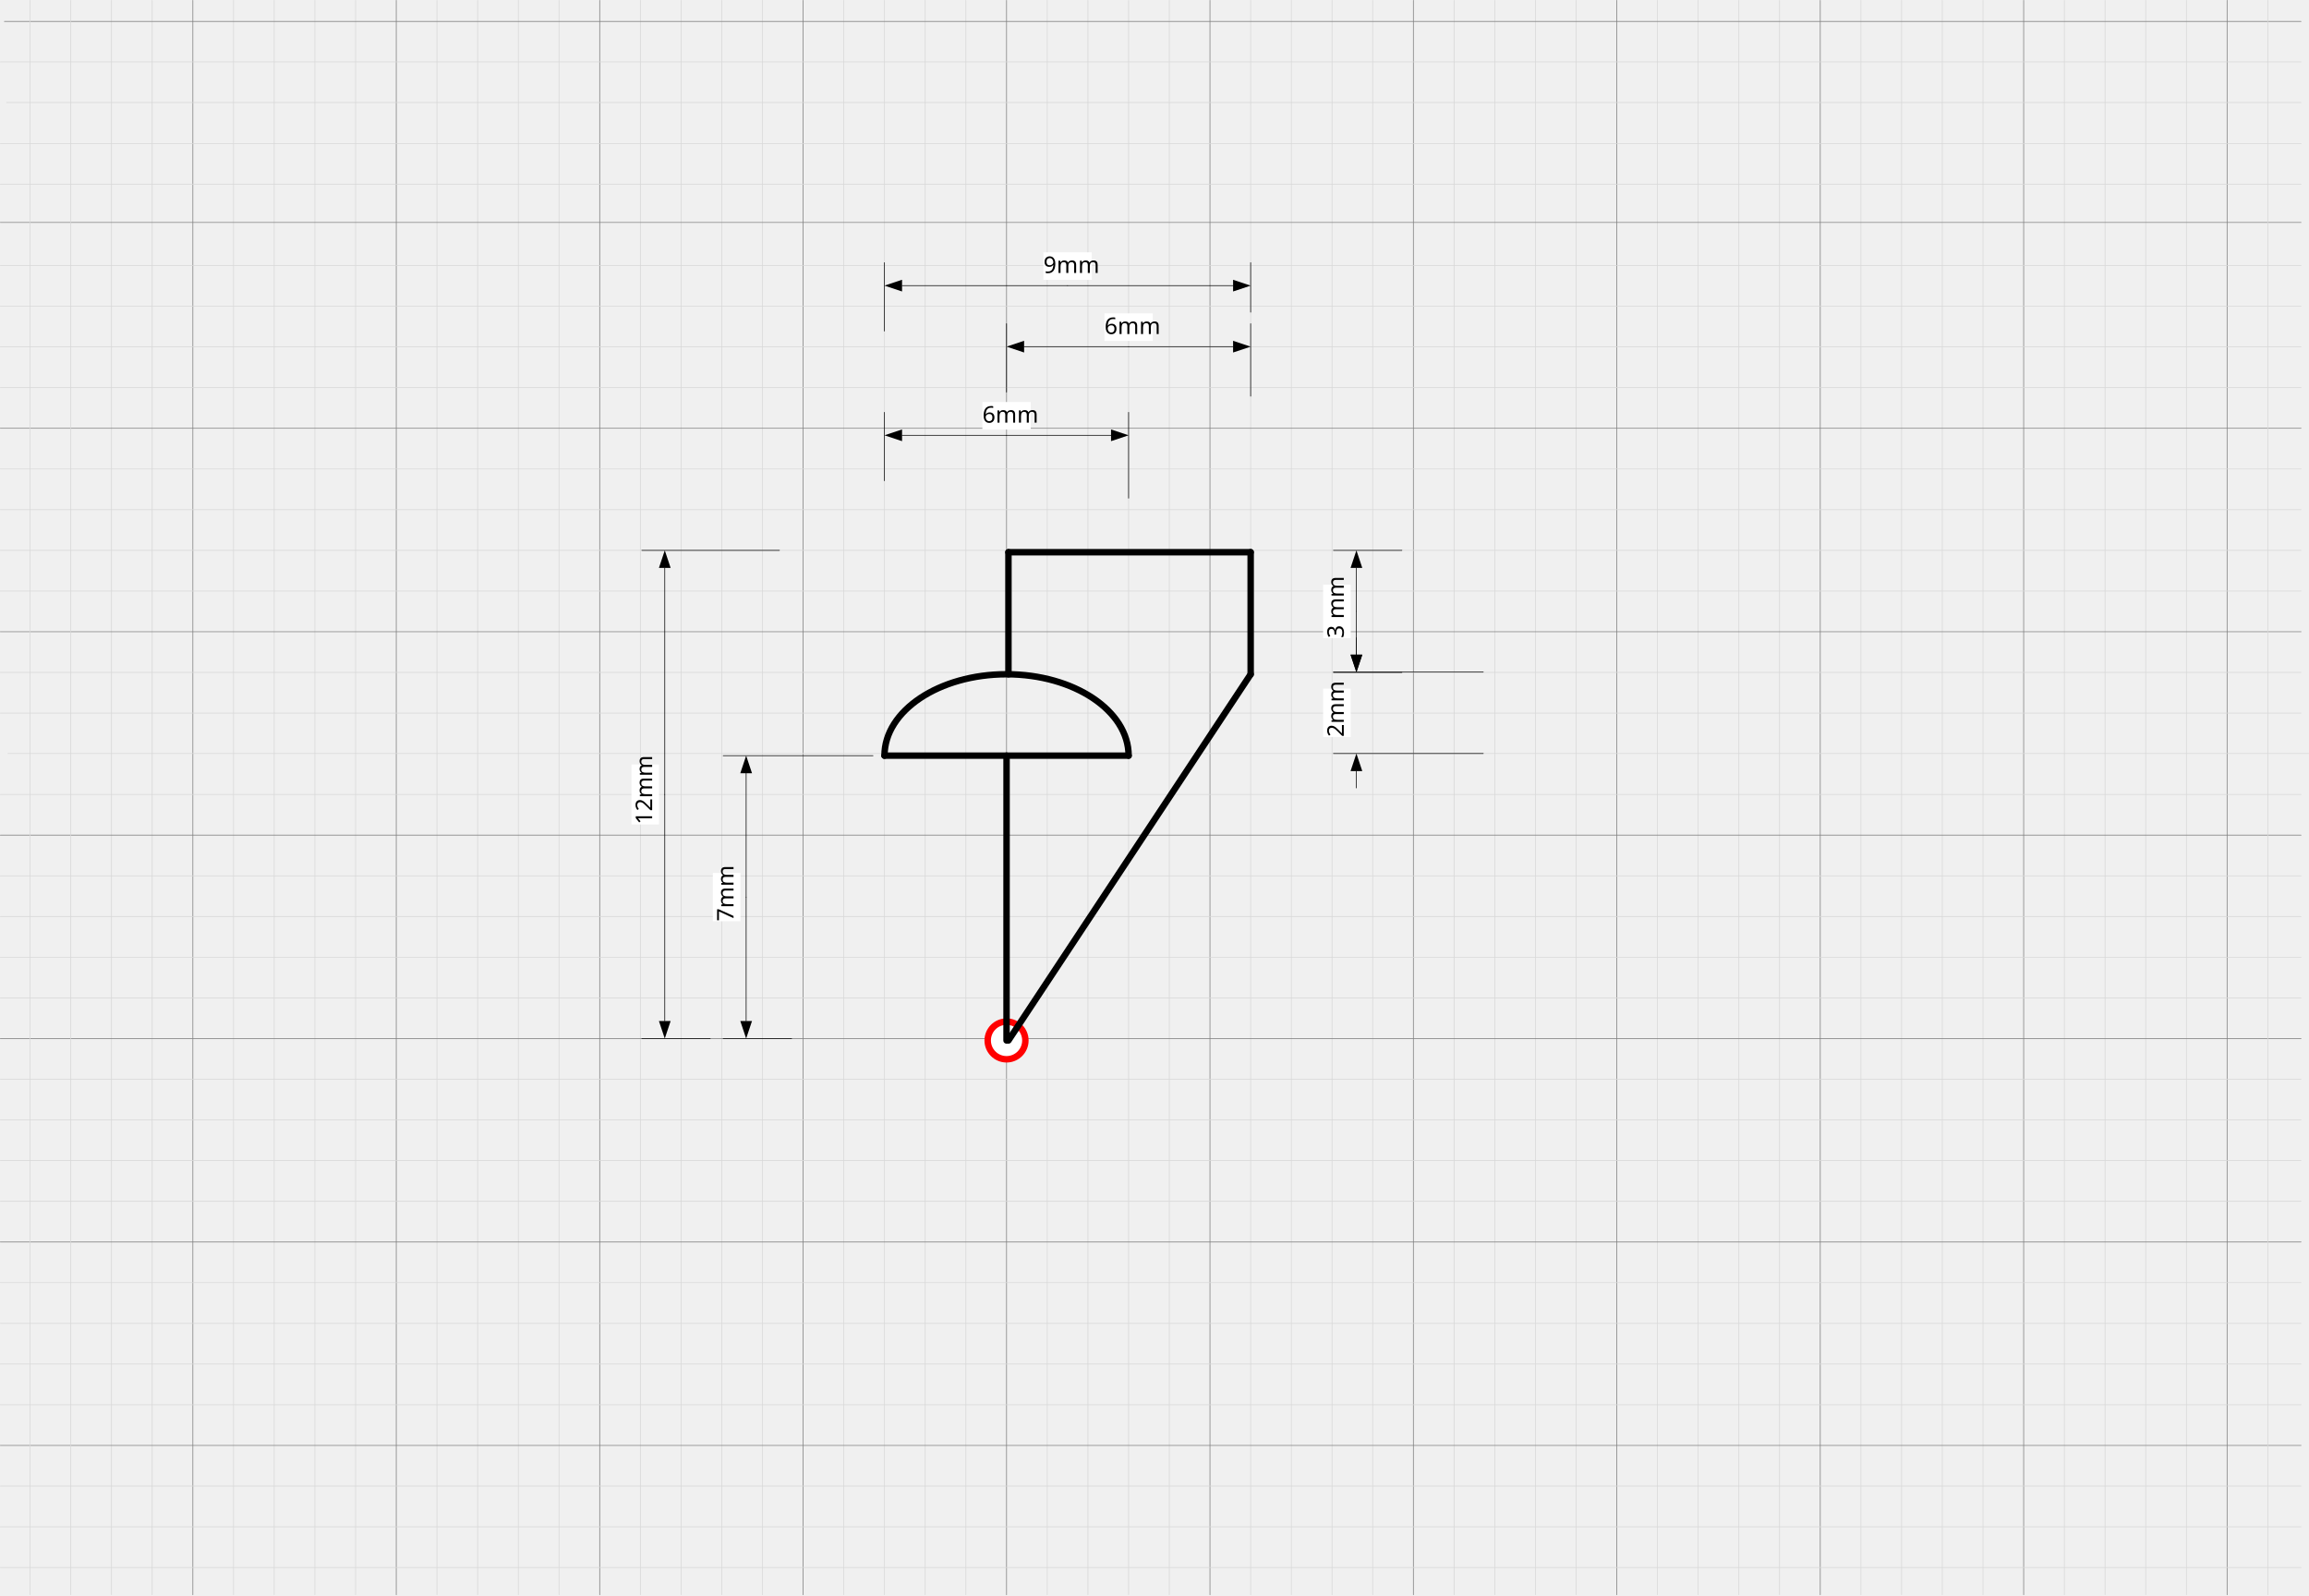
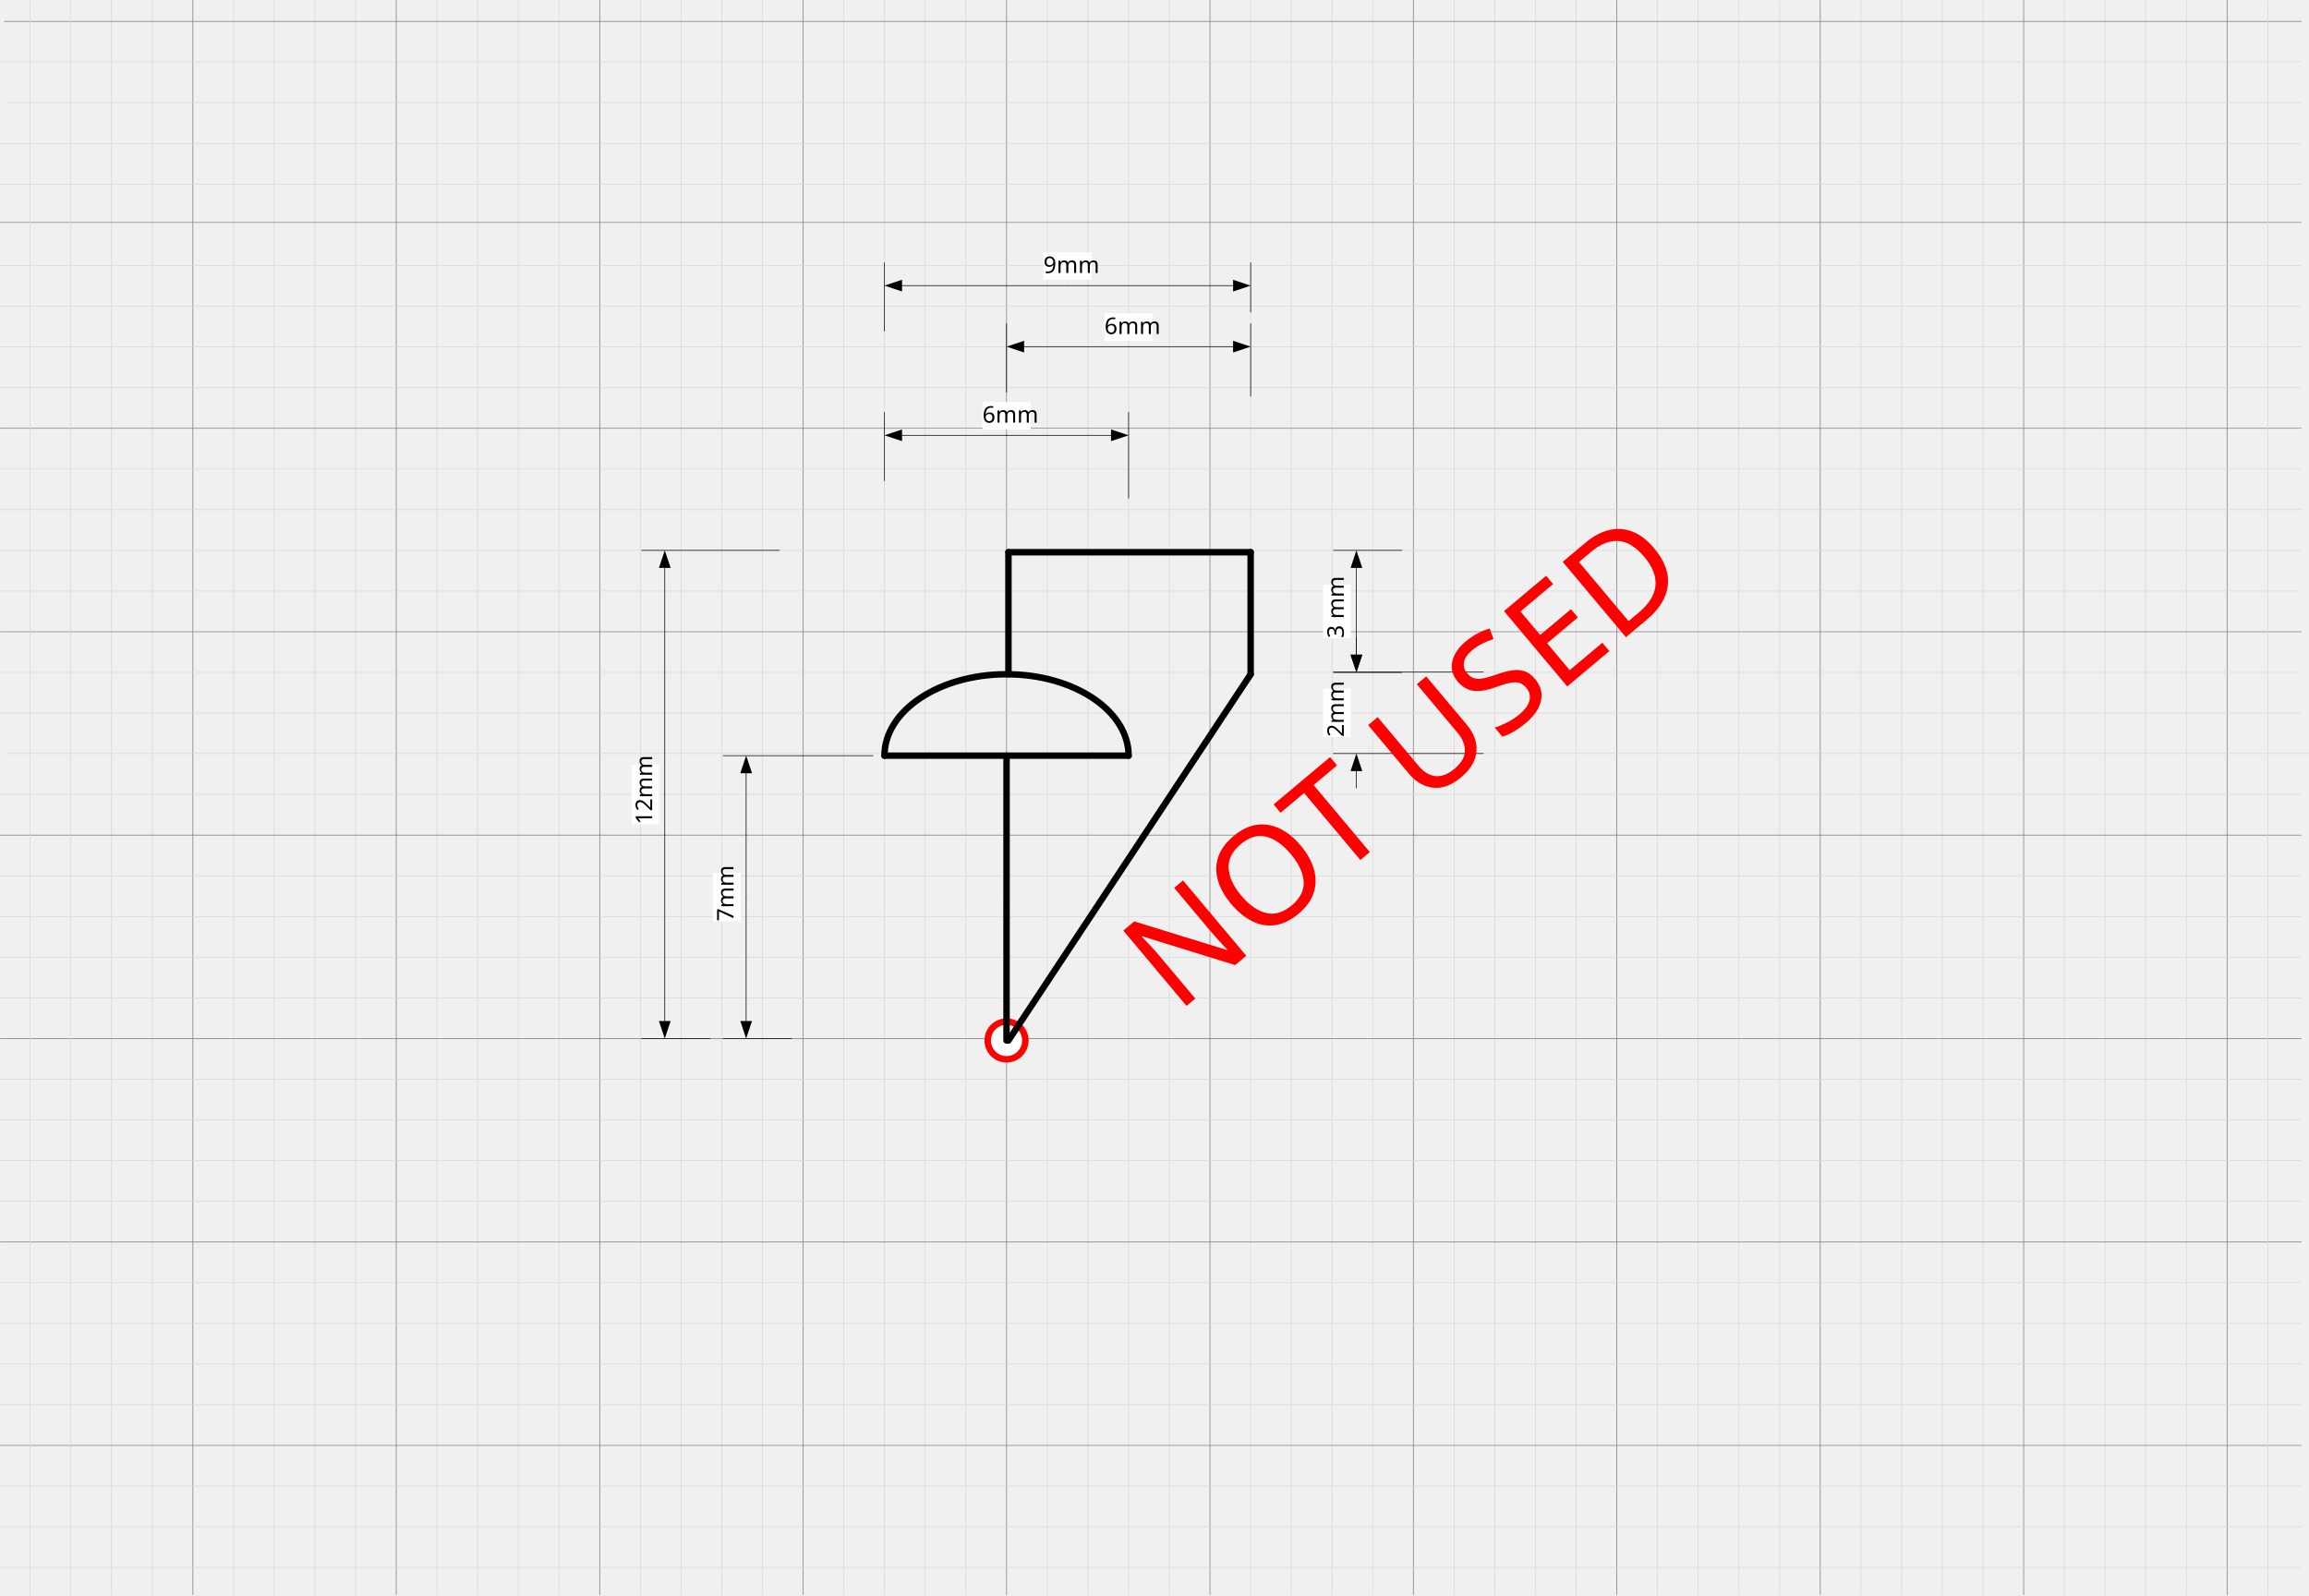
- <svg xmlns="http://www.w3.org/2000/svg" xmlns:xlink="http://www.w3.org/1999/xlink" width="11.172in" height="7.718in" viewBox="0 0 804.377 555.674" xml:space="preserve" color-interpolation-filters="sRGB" class="st12">
+ <svg xmlns="http://www.w3.org/2000/svg" xmlns:xlink="http://www.w3.org/1999/xlink" width="11.172in" height="7.718in" viewBox="0 0 804.377 555.674" xml:space="preserve" color-interpolation-filters="sRGB" class="st14">
  <style type="text/css">
	
		.st1 {stroke:#d8d8d8;stroke-linecap:round;stroke-linejoin:round;stroke-width:0.25}
		.st2 {stroke:#7f7f7f;stroke-linecap:round;stroke-linejoin:round;stroke-width:0.25}
		.st3 {fill:#ffffff;stroke:#ff0000;stroke-linecap:round;stroke-linejoin:round;stroke-width:2.25}
		.st4 {fill:#ffffff}
		.st5 {stroke:#000000;stroke-linecap:round;stroke-linejoin:round;stroke-width:0.24}
		.st6 {marker-end:url(#mrkr13-295);stroke:#000000;stroke-linecap:round;stroke-linejoin:round;stroke-width:0.24}
		.st7 {fill:#000000;fill-opacity:1;stroke:#000000;stroke-opacity:1;stroke-width:0.118}
		.st8 {fill:#ffffff;stroke:none;stroke-linecap:butt;stroke-width:7.2}
		.st9 {fill:#000000;font-family:Calibri;font-size:0.667em}
		.st10 {stroke:#000000;stroke-linecap:round;stroke-linejoin:round;stroke-width:2.25}
		.st11 {fill:none}
- 		.st12 {fill:none;fill-rule:evenodd;font-size:12px;overflow:visible;stroke-linecap:square;stroke-miterlimit:3}
+ 		.st12 {fill:none;stroke:none;stroke-linecap:round;stroke-linejoin:round;stroke-width:0.75}
+ 		.st13 {fill:#ff0000;font-family:Calibri;font-size:4em}
+ 		.st14 {fill:none;fill-rule:evenodd;font-size:12px;overflow:visible;stroke-linecap:square;stroke-miterlimit:3}
	
	</style>
  <defs id="Markers">
    <g id="lend13">
      <path d="M 3 1 L 0 0 L 3 -1 L 3 1 " style="stroke:none" />
    </g>
    <marker id="mrkr13-295" class="st7" refX="-25.5" orient="auto" markerUnits="strokeWidth" overflow="visible">
      <use xlink:href="#lend13" transform="scale(-8.5,-8.5) " />
    </marker>
  </defs>
  <g>
    <g id="group1428-1" transform="translate(0.125,-0.125006)">
      <g id="shape1429-2" transform="translate(594.381,0.250006) rotate(90)">
        <path d="M0 555.67 L555.42 555.67" class="st1" />
      </g>
      <g id="shape1430-5" transform="translate(622.728,0.250006) rotate(90)">
        <path d="M0 555.67 L555.42 555.67" class="st2" />
      </g>
      <g id="shape1431-8" transform="translate(636.901,0.250006) rotate(90)">
        <path d="M0 555.67 L555.42 555.67" class="st1" />
      </g>
      <g id="shape1432-11" transform="translate(651.074,0.250006) rotate(90)">
        <path d="M0 555.67 L555.42 555.67" class="st1" />
      </g>
      <g id="shape1433-14" transform="translate(665.247,0.250006) rotate(90)">
        <path d="M0 555.67 L555.42 555.67" class="st1" />
      </g>
      <g id="shape1434-17" transform="translate(608.555,0.250006) rotate(90)">
        <path d="M0 555.67 L555.42 555.67" class="st1" />
      </g>
      <g id="shape1435-20" transform="translate(679.421,0.250006) rotate(90)">
        <path d="M0 555.67 L555.42 555.67" class="st1" />
      </g>
      <g id="shape1436-23" transform="translate(693.594,0.250006) rotate(90)">
        <path d="M0 555.67 L555.42 555.67" class="st2" />
      </g>
      <g id="shape1437-26" transform="translate(707.767,0.250006) rotate(90)">
        <path d="M0 555.67 L555.42 555.67" class="st1" />
      </g>
      <g id="shape1438-29" transform="translate(721.94,0.250006) rotate(90)">
        <path d="M0 555.67 L555.42 555.67" class="st1" />
      </g>
      <g id="shape1439-32" transform="translate(750.287,0.250006) rotate(90)">
        <path d="M0 555.67 L555.42 555.67" class="st1" />
      </g>
      <g id="shape1440-35" transform="translate(764.46,0.250006) rotate(90)">
        <path d="M0 555.67 L555.42 555.67" class="st2" />
      </g>
      <g id="shape1441-38" transform="translate(778.633,0.250006) rotate(90)">
        <path d="M0 555.67 L555.42 555.67" class="st1" />
      </g>
      <g id="shape1442-41" transform="translate(792.807,0.250006) rotate(90)">
        <path d="M0 555.67 L555.42 555.67" class="st1" />
      </g>
      <g id="shape1443-44" transform="translate(736.114,0.250006) rotate(90)">
        <path d="M0 555.67 L555.42 555.67" class="st1" />
      </g>
      <g id="shape1444-47" transform="translate(806.98,0.250006) rotate(90)">
        <path d="M0 555.67 L555.42 555.67" class="st1" />
      </g>
      <g id="shape1445-50" transform="translate(821.153,0.250006) rotate(90)">
        <path d="M0 555.67 L555.42 555.67" class="st1" />
      </g>
      <g id="shape1446-53" transform="translate(835.326,0.250006) rotate(90)">
        <path d="M0 555.67 L555.42 555.67" class="st2" />
      </g>
      <g id="shape1447-56" transform="translate(849.499,0.250006) rotate(90)">
        <path d="M0 555.67 L555.42 555.67" class="st1" />
      </g>
      <g id="shape1448-59" transform="translate(877.846,0.250006) rotate(90)">
        <path d="M0 555.67 L555.42 555.67" class="st1" />
      </g>
      <g id="shape1449-62" transform="translate(892.019,0.250006) rotate(90)">
        <path d="M0 555.67 L555.42 555.67" class="st1" />
      </g>
      <g id="shape1450-65" transform="translate(906.192,0.250006) rotate(90)">
        <path d="M0 555.67 L555.42 555.67" class="st2" />
      </g>
      <g id="shape1451-68" transform="translate(920.366,0.250006) rotate(90)">
        <path d="M0 555.67 L555.42 555.67" class="st1" />
      </g>
      <g id="shape1452-71" transform="translate(863.673,0.250006) rotate(90)">
        <path d="M0 555.67 L555.42 555.67" class="st1" />
      </g>
      <g id="shape1453-74" transform="translate(934.539,0.250006) rotate(90)">
        <path d="M0 555.67 L555.42 555.67" class="st1" />
      </g>
      <g id="shape1454-77" transform="translate(948.712,0.250006) rotate(90)">
        <path d="M0 555.67 L555.42 555.67" class="st1" />
      </g>
      <g id="shape1455-80" transform="translate(962.885,0.250006) rotate(90)">
        <path d="M0 555.67 L555.42 555.67" class="st1" />
      </g>
      <g id="shape1456-83" transform="translate(977.058,0.250006) rotate(90)">
        <path d="M0 555.67 L555.42 555.67" class="st2" />
      </g>
      <g id="shape1457-86" transform="translate(1005.4,0.250006) rotate(90)">
        <path d="M0 555.67 L555.42 555.67" class="st1" />
      </g>
      <g id="shape1458-89" transform="translate(1019.58,0.250006) rotate(90)">
        <path d="M0 555.67 L555.42 555.67" class="st1" />
      </g>
      <g id="shape1459-92" transform="translate(1033.75,0.250006) rotate(90)">
        <path d="M0 555.67 L555.42 555.67" class="st1" />
      </g>
      <g id="shape1460-95" transform="translate(1047.92,0.250006) rotate(90)">
        <path d="M0 555.67 L555.42 555.67" class="st2" />
      </g>
      <g id="shape1461-98" transform="translate(991.232,0.250006) rotate(90)">
        <path d="M0 555.67 L555.42 555.67" class="st1" />
      </g>
      <g id="shape1462-101" transform="translate(1062.1,0.250006) rotate(90)">
        <path d="M0 555.67 L555.42 555.67" class="st1" />
      </g>
      <g id="shape1463-104" transform="translate(1076.27,0.250006) rotate(90)">
        <path d="M0 555.67 L555.42 555.67" class="st1" />
      </g>
      <g id="shape1464-107" transform="translate(1090.44,0.250006) rotate(90)">
        <path d="M0 555.67 L555.42 555.67" class="st1" />
      </g>
      <g id="shape1465-110" transform="translate(1104.62,0.250006) rotate(90)">
        <path d="M0 555.67 L555.42 555.67" class="st1" />
      </g>
      <g id="shape1466-113" transform="translate(1132.96,0.250006) rotate(90)">
        <path d="M0 555.67 L555.42 555.67" class="st1" />
      </g>
      <g id="shape1467-116" transform="translate(1147.14,0.250006) rotate(90)">
        <path d="M0 555.67 L555.42 555.67" class="st1" />
      </g>
      <g id="shape1468-119" transform="translate(1161.31,0.250006) rotate(90)">
        <path d="M0 555.67 L555.42 555.67" class="st1" />
      </g>
      <g id="shape1469-122" transform="translate(1175.48,0.250006) rotate(90)">
        <path d="M0 555.67 L555.42 555.67" class="st1" />
      </g>
      <g id="shape1470-125" transform="translate(1118.79,0.250006) rotate(90)">
        <path d="M0 555.67 L555.42 555.67" class="st2" />
      </g>
      <g id="shape1471-128" transform="translate(1189.66,0.250006) rotate(90)">
        <path d="M0 555.67 L555.42 555.67" class="st2" />
      </g>
      <g id="shape1472-131" transform="translate(1203.83,0.250006) rotate(90)">
        <path d="M0 555.67 L555.42 555.67" class="st1" />
      </g>
      <g id="shape1473-134" transform="translate(1218,0.250006) rotate(90)">
        <path d="M0 555.67 L555.42 555.67" class="st1" />
      </g>
      <g id="shape1474-137" transform="translate(1232.18,0.250006) rotate(90)">
        <path d="M0 555.67 L555.42 555.67" class="st1" />
      </g>
      <g id="shape1475-140" transform="translate(1260.52,0.250006) rotate(90)">
        <path d="M0 555.67 L555.42 555.67" class="st2" />
      </g>
      <g id="shape1476-143" transform="translate(1274.7,0.250006) rotate(90)">
        <path d="M0 555.67 L555.42 555.67" class="st1" />
      </g>
      <g id="shape1477-146" transform="translate(1288.87,0.250006) rotate(90)">
        <path d="M0 555.67 L555.42 555.67" class="st1" />
      </g>
      <g id="shape1478-149" transform="translate(1303.04,0.250006) rotate(90)">
        <path d="M0 555.67 L555.42 555.67" class="st1" />
      </g>
      <g id="shape1479-152" transform="translate(1246.35,0.250006) rotate(90)">
        <path d="M0 555.67 L555.42 555.67" class="st1" />
      </g>
      <g id="shape1480-155" transform="translate(1317.22,0.250006) rotate(90)">
        <path d="M0 555.67 L555.42 555.67" class="st1" />
      </g>
      <g id="shape1481-158" transform="translate(1331.39,0.250006) rotate(90)">
        <path d="M0 555.67 L555.42 555.67" class="st2" />
      </g>
      <g id="shape1482-161" transform="translate(0,-52.0232)">
        <path d="M0 555.67 L801.48 555.67" class="st2" />
      </g>
      <g id="shape1483-164" transform="translate(0,-66.1964)">
        <path d="M0 555.67 L801.48 555.67" class="st1" />
      </g>
      <g id="shape1484-167" transform="translate(0,-80.3697)">
        <path d="M0 555.67 L801.48 555.67" class="st1" />
      </g>
      <g id="shape1485-170" transform="translate(0,-94.5429)">
        <path d="M0 555.67 L801.48 555.67" class="st1" />
      </g>
      <g id="shape1486-173" transform="translate(0,-122.889)">
        <path d="M0 555.67 L801.48 555.67" class="st2" />
      </g>
      <g id="shape1487-176" transform="translate(0,-137.063)">
        <path d="M0 555.67 L801.48 555.67" class="st1" />
      </g>
      <g id="shape1488-179" transform="translate(0,-151.236)">
        <path d="M0 555.67 L801.48 555.67" class="st1" />
      </g>
      <g id="shape1489-182" transform="translate(0,-165.409)">
        <path d="M0 555.67 L801.48 555.67" class="st1" />
      </g>
      <g id="shape1490-185" transform="translate(0,-108.716)">
        <path d="M0 555.67 L801.48 555.67" class="st1" />
      </g>
      <g id="shape1491-188" transform="translate(0,-179.582)">
        <path d="M0 555.67 L801.48 555.67" class="st1" />
      </g>
      <g id="shape1492-191" transform="translate(0,-193.755)">
        <path d="M0 555.67 L801.48 555.67" class="st2" />
      </g>
      <g id="shape1493-194" transform="translate(0,-207.929)">
        <path d="M0 555.67 L801.48 555.67" class="st1" />
      </g>
      <g id="shape1494-197" transform="translate(0,-222.102)">
        <path d="M0 555.67 L801.48 555.67" class="st1" />
      </g>
      <g id="shape1495-200" transform="translate(0,-250.448)">
        <path d="M0 555.67 L801.48 555.67" class="st1" />
      </g>
      <g id="shape1496-203" transform="translate(0,-264.622)">
        <path d="M0 555.67 L801.48 555.67" class="st2" />
      </g>
      <g id="shape1497-206" transform="translate(0,-278.795)">
        <path d="M0 555.67 L801.48 555.67" class="st1" />
      </g>
      <g id="shape1498-209" transform="translate(2.64787,-293.065)">
        <path d="M0 555.67 L801.48 555.67" class="st1" />
      </g>
      <g id="shape1499-212" transform="translate(0,-236.275)">
        <path d="M0 555.67 L801.48 555.67" class="st1" />
      </g>
      <g id="shape1500-215" transform="translate(0,-307.141)">
        <path d="M0 555.67 L801.48 555.67" class="st1" />
      </g>
      <g id="shape1501-218" transform="translate(0,-321.315)">
        <path d="M0 555.67 L801.48 555.67" class="st1" />
      </g>
      <g id="shape1502-221" transform="translate(0,-335.488)">
        <path d="M0 555.67 L801.48 555.67" class="st2" />
      </g>
      <g id="shape1503-224" transform="translate(0,-349.661)">
        <path d="M0 555.67 L801.48 555.67" class="st1" />
      </g>
      <g id="shape1504-227" transform="translate(0,-378.007)">
        <path d="M0 555.67 L801.48 555.67" class="st1" />
      </g>
      <g id="shape1505-230" transform="translate(0,-392.181)">
        <path d="M0 555.67 L801.48 555.67" class="st1" />
      </g>
      <g id="shape1506-233" transform="translate(0,-406.354)">
        <path d="M0 555.67 L801.48 555.67" class="st2" />
      </g>
      <g id="shape1507-236" transform="translate(0,-420.527)">
        <path d="M0 555.67 L801.48 555.67" class="st1" />
      </g>
      <g id="shape1508-239" transform="translate(0,-363.834)">
        <path d="M0 555.67 L801.48 555.67" class="st1" />
      </g>
      <g id="shape1509-242" transform="translate(0,-434.7)">
        <path d="M0 555.67 L801.48 555.67" class="st1" />
      </g>
      <g id="shape1510-245" transform="translate(0,-448.874)">
        <path d="M0 555.67 L801.48 555.67" class="st1" />
      </g>
      <g id="shape1511-248" transform="translate(0,-463.047)">
        <path d="M0 555.67 L801.48 555.67" class="st1" />
      </g>
      <g id="shape1512-251" transform="translate(2.15551,-519.837)">
        <path d="M0 555.67 L799.32 555.67" class="st1" />
      </g>
      <g id="shape1513-254" transform="translate(0,-505.567)">
        <path d="M0 555.67 L801.48 555.67" class="st1" />
      </g>
      <g id="shape1514-257" transform="translate(1.40955,-548.086)">
        <path d="M0 555.67 L800.07 555.67" class="st2" />
      </g>
      <g id="shape1515-260" transform="translate(0,-491.393)">
        <path d="M0 555.67 L801.48 555.67" class="st1" />
      </g>
      <g id="shape1516-263" transform="translate(0,-9.50352)">
        <path d="M0 555.67 L801.48 555.67" class="st1" />
      </g>
      <g id="shape1517-266" transform="translate(0,-23.6768)">
        <path d="M0 555.67 L801.48 555.67" class="st1" />
      </g>
      <g id="shape1518-269" transform="translate(0,-37.85)">
        <path d="M0 555.67 L801.48 555.67" class="st1" />
      </g>
      <g id="shape1519-272" transform="translate(0,-478.063)">
        <path d="M0 555.67 L801.48 555.67" class="st2" />
      </g>
      <g id="shape1520-275" transform="translate(566.035,0.250006) rotate(90)">
        <path d="M0 555.67 L555.42 555.67" class="st1" />
      </g>
      <g id="shape1521-278" transform="translate(580.208,0.250006) rotate(90)">
        <path d="M0 555.67 L555.42 555.67" class="st1" />
      </g>
      <g id="shape1522-281" transform="translate(1345.56,0.250006) rotate(90)">
        <path d="M0 555.67 L555.42 555.67" class="st1" />
      </g>
      <g id="shape1523-284" transform="translate(0,-534.01)">
        <path d="M0 555.67 L801.48 555.67" class="st1" />
      </g>
    </g>
    <g id="shape1405-287" transform="translate(344.077,-186.667)">
      <path d="M0 549.11 A6.564 6.564 0 0 1 13.13 549.11 A6.564 6.564 0 1 1 0 549.11 Z" class="st3" />
    </g>
    <g id="shape1407-289" transform="translate(308.124,-384.197)">
      <path d="M0 527.83 L0 551.67 L0 527.83 ZM85.04 527.83 L85.04 557.74 L85.04 527.83 Z" class="st4" />
      <path d="M0 527.83 L0 551.67 L0 527.83" class="st5" />
      <path d="M85.04 527.83 L85.04 557.74 L85.04 527.83" class="st5" />
      <path d="M42.52 535.83 L6.12 535.83" class="st6" />
      <path d="M42.52 535.83 L78.92 535.83" class="st6" />
      <rect x="34.102" y="524.23" width="16.836" height="9.6" class="st8" />
      <text x="34.1" y="531.43" class="st9">6mm</text>
    </g>
    <g id="shape1408-302" transform="translate(-63.298,234.234) rotate(-90)">
      <path d="M0 527.83 L0 551.67 L0 527.83 ZM42.52 527.83 L42.52 551.67 L42.52 527.83 Z" class="st4" />
      <path d="M0 527.83 L0 551.67 L0 527.83" class="st5" />
      <path d="M42.52 527.83 L42.52 551.67 L42.52 527.83" class="st5" />
      <path d="M21.26 535.83 L6.12 535.83" class="st6" />
      <path d="M21.26 535.83 L36.4 535.83" class="st6" />
      <rect x="11.938" y="524.23" width="18.644" height="9.6" class="st8" />
      <text x="11.94" y="531.43" class="st9">3 mm</text>
    </g>
    <g id="shape1409-314" transform="translate(-304.243,361.793) rotate(-90)">
      <path d="M0 527.83 L0 551.67 L0 527.83 ZM170.08 527.83 L170.08 575.77 L170.08 527.83 Z" class="st4" />
      <path d="M0 527.83 L0 551.67 L0 527.83" class="st5" />
      <path d="M170.08 527.83 L170.08 575.77 L170.08 527.83" class="st5" />
      <path d="M85.04 535.83 L6.12 535.83" class="st6" />
      <path d="M85.04 535.83 L163.96 535.83" class="st6" />
      <rect x="74.594" y="524.23" width="20.89" height="9.6" class="st8" />
      <text x="74.59" y="531.43" class="st9">12mm</text>
    </g>
    <g id="shape1415-326" transform="translate(-204.365,234.883) rotate(-90)">
      <path d="M0 555.67 L42.52 555.67" class="st10" />
    </g>
    <g id="shape1416-329" transform="translate(351.309,-363.31)">
      <path d="M0 555.67 L84.37 555.67" class="st10" />
    </g>
    <g id="shape1417-332" transform="translate(991.357,192.364) rotate(90)">
      <path d="M0 555.67 L42.52 555.67" class="st10" />
    </g>
    <g id="shape1418-335" transform="translate(899.145,541.439) rotate(123.483)">
      <path d="M0 555.67 L152.94 555.67" class="st10" />
    </g>
    <g id="group1421-338" transform="translate(308.124,-193.232)">
      <g id="shape1422-339" transform="translate(0,-99.212)">
        <path d="M0 555.67 L85.04 555.67" class="st10" />
      </g>
      <g id="shape1423-342" transform="translate(598.196,456.49) rotate(90.0023)">
        <path d="M0 555.67 L99.21 555.67" class="st10" />
      </g>
      <g id="shape1424-345" transform="translate(0.00401742,-99.2067)">
        <path d="M85.04 555.67 A42.518 28.352 -180 1 0 0 555.67 L85.04 555.67 Z" class="st11" />
        <path d="M85.04 555.67 A42.518 28.352 -180 1 0 0 555.67" class="st10" />
      </g>
    </g>
    <g id="shape1425-348" transform="translate(350.644,-415.08)">
      <path d="M0 527.83 L0 551.67 L0 527.83 ZM85.04 527.83 L85.04 553.09 L85.04 527.83 Z" class="st4" />
      <path d="M0 527.83 L0 551.67 L0 527.83" class="st5" />
      <path d="M85.04 527.83 L85.04 553.09 L85.04 527.83" class="st5" />
      <path d="M42.52 535.83 L6.12 535.83" class="st6" />
      <path d="M42.52 535.83 L78.92 535.83" class="st6" />
      <rect x="34.102" y="524.23" width="16.836" height="9.6" class="st8" />
      <text x="34.1" y="531.43" class="st9">6mm</text>
    </g>
    <g id="shape1426-360" transform="translate(-275.896,361.793) rotate(-90)">
      <path d="M0 527.83 L0 551.67 L0 527.83 ZM98.56 527.83 L98.56 580.02 L98.56 527.83 Z" class="st4" />
      <path d="M0 527.83 L0 551.67 L0 527.83" class="st5" />
      <path d="M98.56 527.83 L98.56 580.02 L98.56 527.83" class="st5" />
      <path d="M49.28 535.83 L6.12 535.83" class="st6" />
      <path d="M49.28 535.83 L92.44 535.83" class="st6" />
      <rect x="40.861" y="524.23" width="16.836" height="9.6" class="st8" />
      <text x="40.86" y="531.43" class="st9">7mm</text>
    </g>
    <g id="shape1427-372" transform="translate(-34.9515,262.484) rotate(-90)">
      <path d="M0 499.48 L0 551.67 L0 499.48 ZM28.35 499.48 L28.35 551.67 L28.35 499.48 Z" class="st4" />
      <path d="M0 499.48 L0 551.67 L0 499.48" class="st5" />
      <path d="M28.35 499.48 L28.35 551.67 L28.35 499.48" class="st5" />
      <path d="M-12 507.48 L-6.12 507.48" class="st6" />
      <path d="M40.34 507.48 L34.47 507.48" class="st6" />
      <rect x="5.755" y="495.883" width="16.836" height="9.6" class="st8" />
      <text x="5.76" y="503.08" class="st9">2mm</text>
    </g>
    <g id="shape1524-384" transform="translate(308.124,-436.34)">
      <path d="M0 527.83 L0 551.67 L0 527.83 ZM127.56 527.83 L127.56 545.09 L127.56 527.83 Z" class="st4" />
      <path d="M0 527.83 L0 551.67 L0 527.83" class="st5" />
      <path d="M127.56 527.83 L127.56 545.09 L127.56 527.83" class="st5" />
      <path d="M63.78 535.83 L6.12 535.83" class="st6" />
      <path d="M63.78 535.83 L121.44 535.83" class="st6" />
      <rect x="55.362" y="524.23" width="16.836" height="9.6" class="st8" />
      <text x="55.36" y="531.43" class="st9">9mm</text>
    </g>
+     <g id="shape1525-396" transform="translate(-26.4306,36.3018) rotate(-40)">
+       <rect x="0" y="462.13" width="463.465" height="93.543" class="st12" />
+       <text x="130.32" y="523.3" class="st13">NOT USED</text>
+     </g>
  </g>
</svg>
